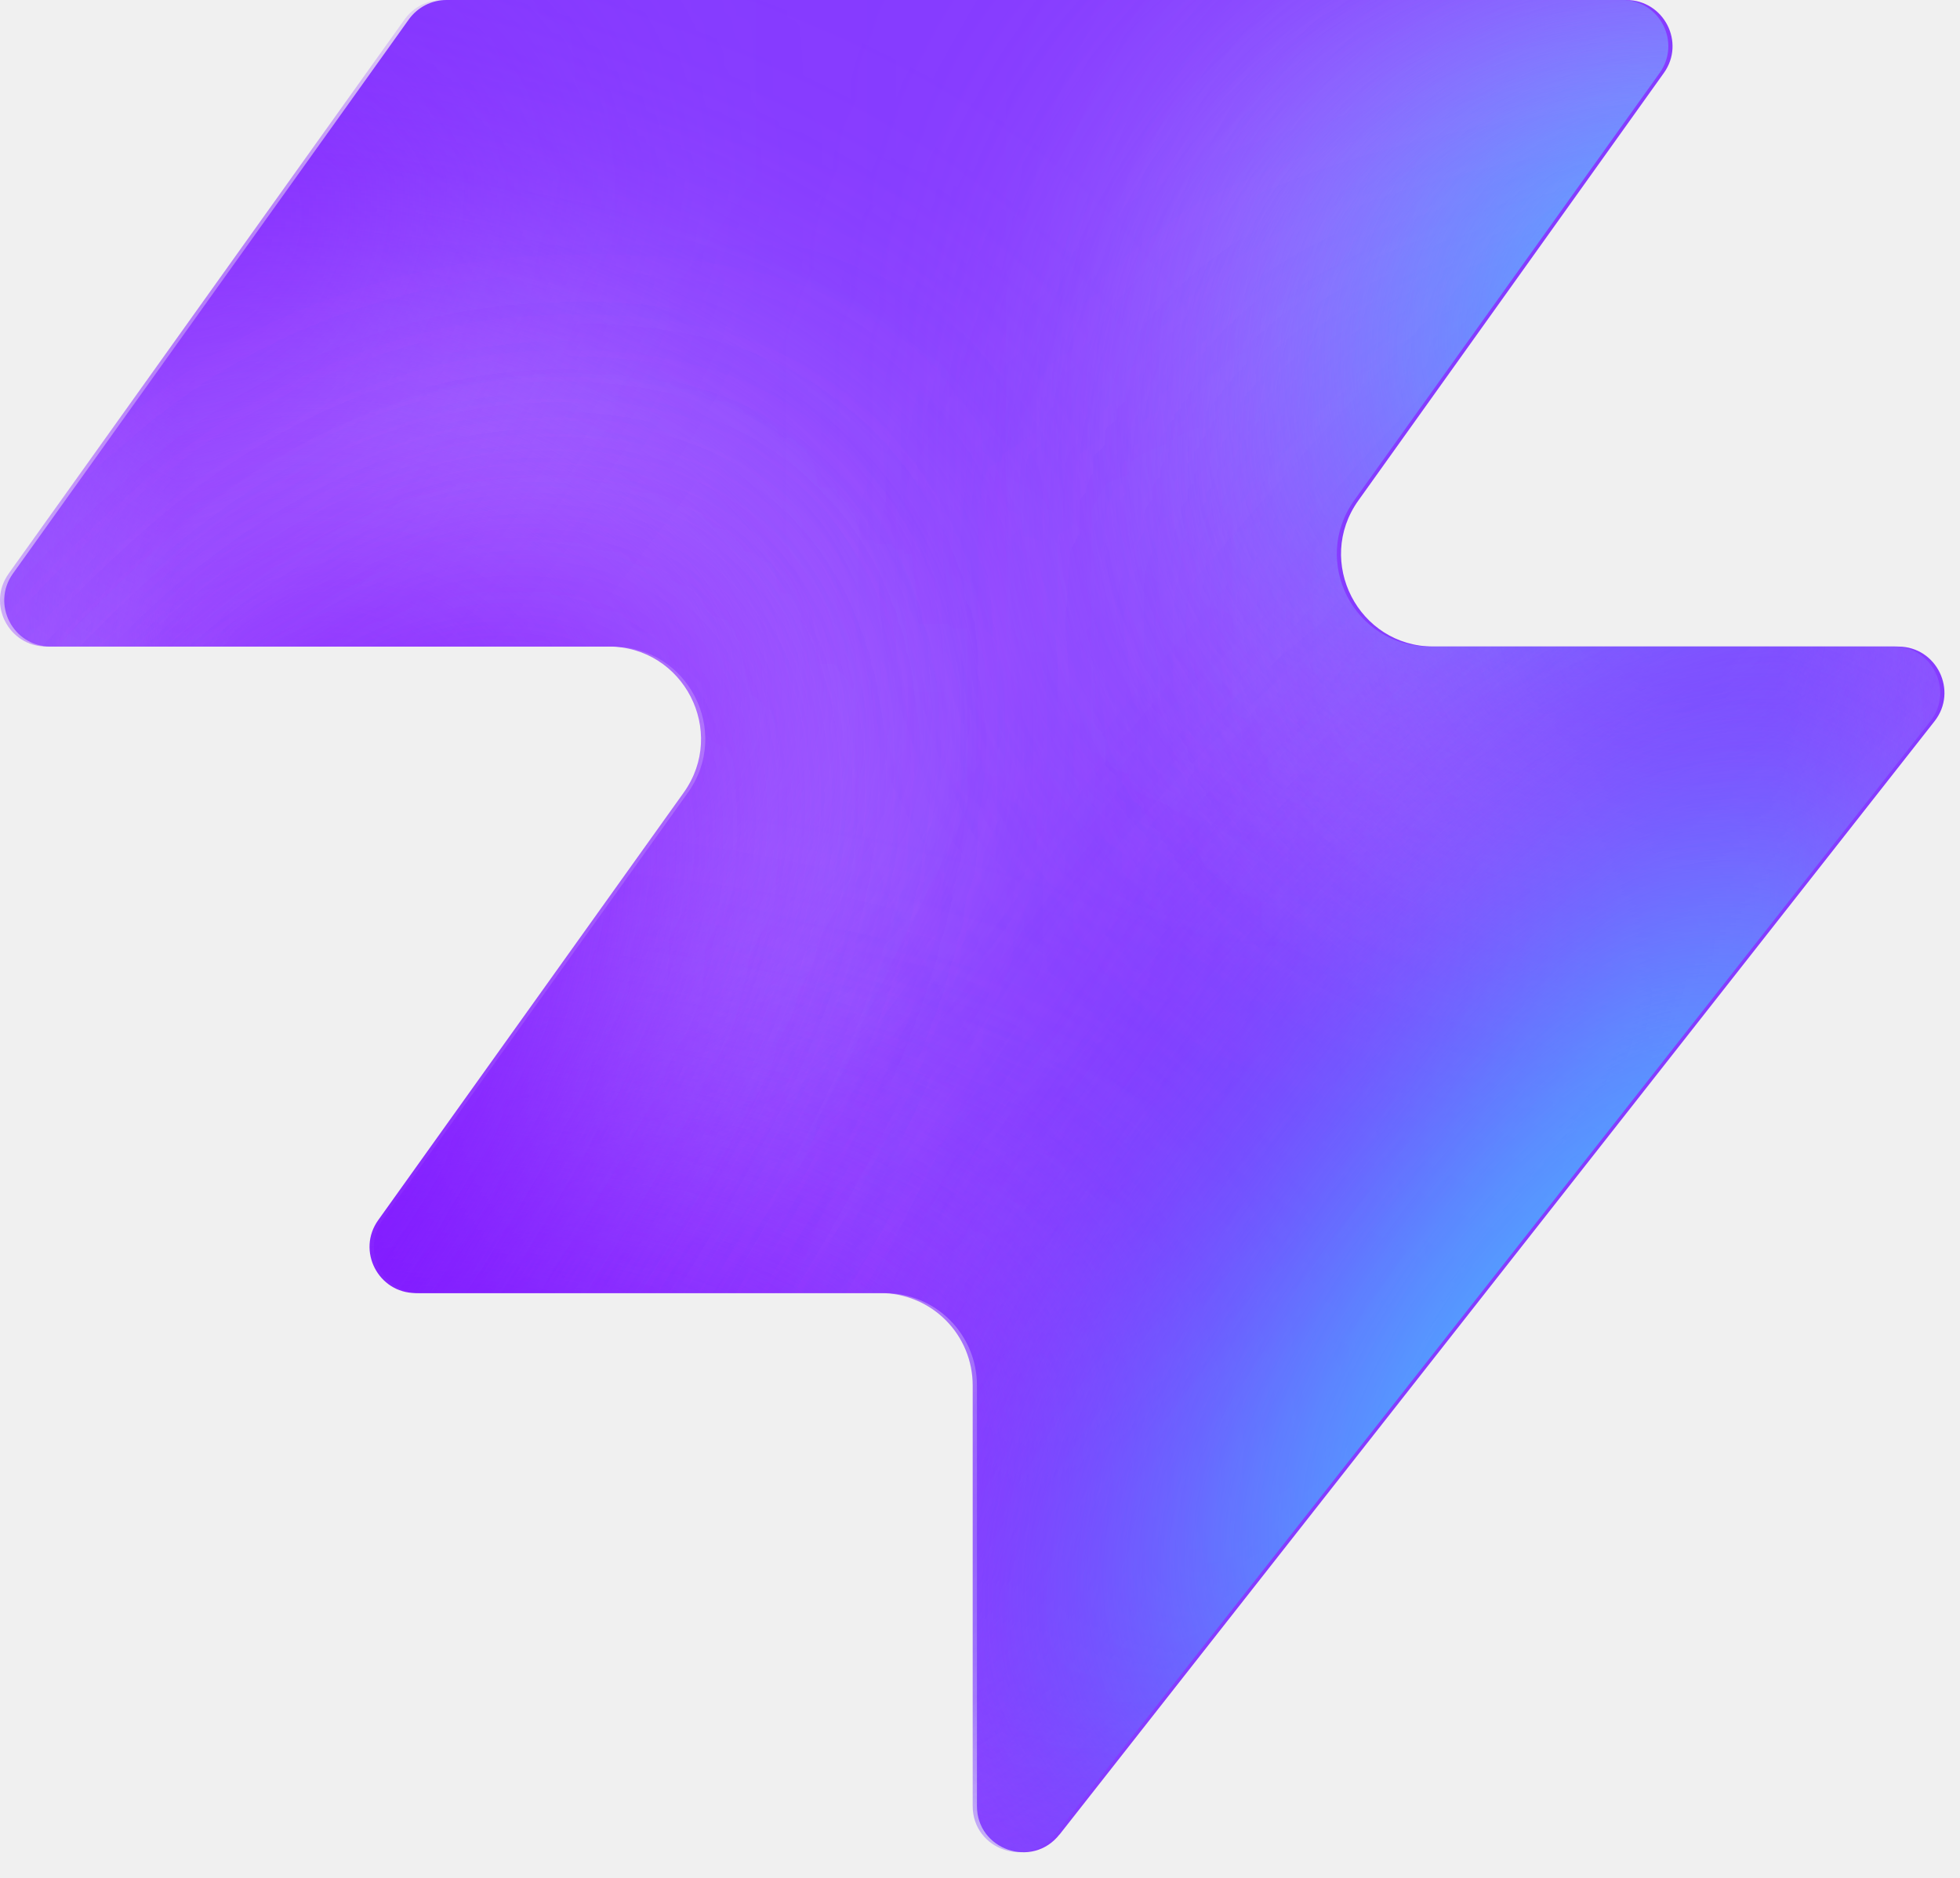
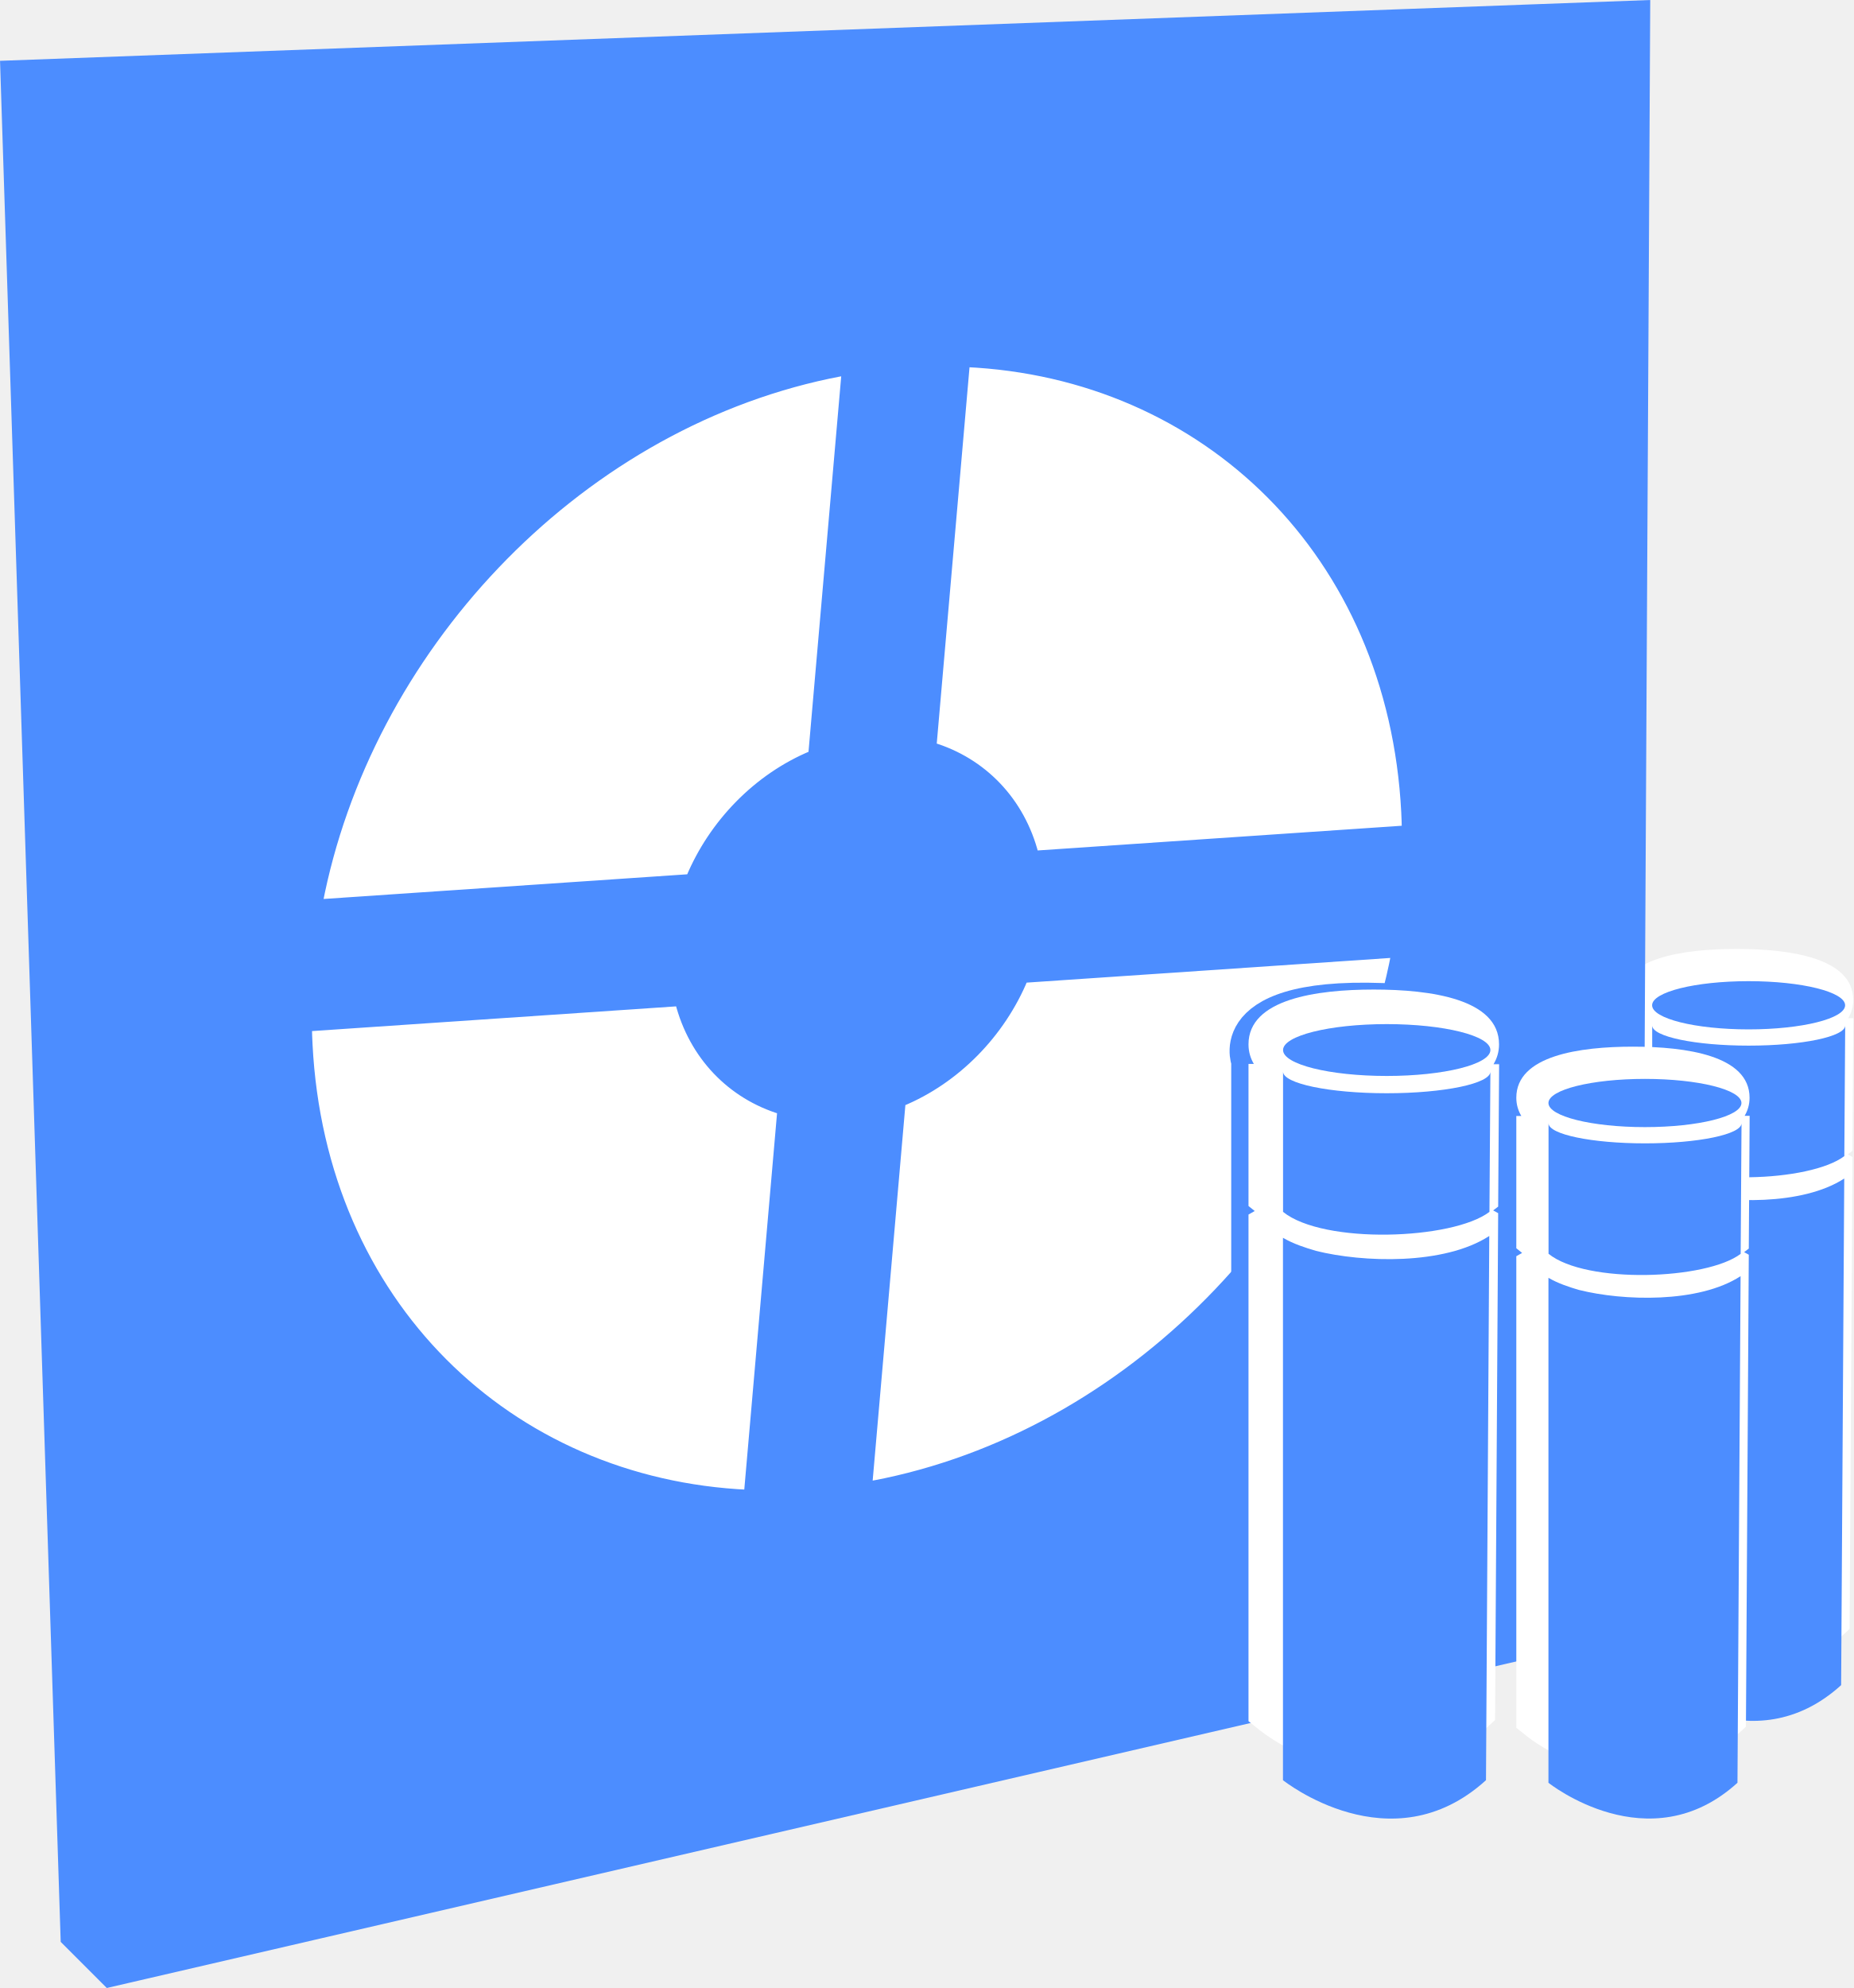
- <svg xmlns="http://www.w3.org/2000/svg" width="48" height="46" fill="none" viewBox="0 0 48 46">
-   <path fill="#863bff" d="M25.946 44.938c-.664.845-2.021.375-2.021-.698V33.937a2.26 2.26 0 0 0-2.262-2.262H10.287c-.92 0-1.456-1.04-.92-1.788l7.48-10.471c1.07-1.497 0-3.578-1.842-3.578H1.237c-.92 0-1.456-1.04-.92-1.788L10.013.474c.214-.297.556-.474.92-.474h28.894c.92 0 1.456 1.04.92 1.788l-7.48 10.471c-1.07 1.498 0 3.579 1.842 3.579h11.377c.943 0 1.473 1.088.89 1.83L25.947 44.94z" style="fill:#863bff;fill:color(display-p3 .525 .23 1);fill-opacity:1" />
-   <mask id="a" width="48" height="46" x="0" y="0" maskUnits="userSpaceOnUse" style="mask-type:alpha">
-     <path fill="#000" d="M25.842 44.938c-.664.844-2.021.375-2.021-.698V33.937a2.26 2.26 0 0 0-2.262-2.262H10.183c-.92 0-1.456-1.04-.92-1.788l7.48-10.471c1.07-1.498 0-3.579-1.842-3.579H1.133c-.92 0-1.456-1.04-.92-1.787L9.91.473c.214-.297.556-.474.92-.474h28.894c.92 0 1.456 1.04.92 1.788l-7.48 10.471c-1.07 1.498 0 3.578 1.842 3.578h11.377c.943 0 1.473 1.088.89 1.832L25.843 44.94z" style="fill:#000;fill-opacity:1" />
-   </mask>
-   <g mask="url(#a)">
-     <g filter="url(#b)">
-       <ellipse cx="5.508" cy="14.704" fill="#ede6ff" rx="5.508" ry="14.704" style="fill:#ede6ff;fill:color(display-p3 .927 .903 1);fill-opacity:1" transform="matrix(.00324 1 1 -.00324 -4.47 31.516)" />
-     </g>
-     <g filter="url(#c)">
-       <ellipse cx="10.399" cy="29.851" fill="#ede6ff" rx="10.399" ry="29.851" style="fill:#ede6ff;fill:color(display-p3 .927 .903 1);fill-opacity:1" transform="matrix(.00324 1 1 -.00324 -39.328 7.883)" />
-     </g>
-     <g filter="url(#d)">
-       <ellipse cx="5.508" cy="30.487" fill="#7e14ff" rx="5.508" ry="30.487" style="fill:#7e14ff;fill:color(display-p3 .492 .077 1);fill-opacity:1" transform="rotate(89.814 -25.913 -14.639)scale(1 -1)" />
-     </g>
-     <g filter="url(#e)">
-       <ellipse cx="5.508" cy="30.599" fill="#7e14ff" rx="5.508" ry="30.599" style="fill:#7e14ff;fill:color(display-p3 .492 .077 1);fill-opacity:1" transform="rotate(89.814 -32.644 -3.334)scale(1 -1)" />
-     </g>
-     <g filter="url(#f)">
-       <ellipse cx="5.508" cy="30.599" fill="#7e14ff" rx="5.508" ry="30.599" style="fill:#7e14ff;fill:color(display-p3 .492 .077 1);fill-opacity:1" transform="matrix(.00324 1 1 -.00324 -34.34 30.47)" />
-     </g>
-     <g filter="url(#g)">
-       <ellipse cx="14.072" cy="22.078" fill="#ede6ff" rx="14.072" ry="22.078" style="fill:#ede6ff;fill:color(display-p3 .927 .903 1);fill-opacity:1" transform="rotate(93.35 24.506 48.493)scale(-1 1)" />
-     </g>
-     <g filter="url(#h)">
-       <ellipse cx="3.47" cy="21.501" fill="#7e14ff" rx="3.47" ry="21.501" style="fill:#7e14ff;fill:color(display-p3 .492 .077 1);fill-opacity:1" transform="rotate(89.009 28.708 47.59)scale(-1 1)" />
-     </g>
-     <g filter="url(#i)">
-       <ellipse cx="3.47" cy="21.501" fill="#7e14ff" rx="3.47" ry="21.501" style="fill:#7e14ff;fill:color(display-p3 .492 .077 1);fill-opacity:1" transform="rotate(89.009 28.708 47.59)scale(-1 1)" />
-     </g>
-     <g filter="url(#j)">
-       <ellipse cx=".387" cy="8.972" fill="#7e14ff" rx="4.407" ry="29.108" style="fill:#7e14ff;fill:color(display-p3 .492 .077 1);fill-opacity:1" transform="rotate(39.51 .387 8.972)" />
-     </g>
-     <g filter="url(#k)">
-       <ellipse cx="47.523" cy="-6.092" fill="#7e14ff" rx="4.407" ry="29.108" style="fill:#7e14ff;fill:color(display-p3 .492 .077 1);fill-opacity:1" transform="rotate(37.892 47.523 -6.092)" />
-     </g>
-     <g filter="url(#l)">
-       <ellipse cx="41.412" cy="6.333" fill="#47bfff" rx="5.971" ry="9.665" style="fill:#47bfff;fill:color(display-p3 .28 .748 1);fill-opacity:1" transform="rotate(37.892 41.412 6.333)" />
-     </g>
-     <g filter="url(#m)">
-       <ellipse cx="-1.879" cy="38.332" fill="#7e14ff" rx="4.407" ry="29.108" style="fill:#7e14ff;fill:color(display-p3 .492 .077 1);fill-opacity:1" transform="rotate(37.892 -1.88 38.332)" />
-     </g>
-     <g filter="url(#n)">
-       <ellipse cx="-1.879" cy="38.332" fill="#7e14ff" rx="4.407" ry="29.108" style="fill:#7e14ff;fill:color(display-p3 .492 .077 1);fill-opacity:1" transform="rotate(37.892 -1.88 38.332)" />
-     </g>
-     <g filter="url(#o)">
-       <ellipse cx="35.651" cy="29.907" fill="#7e14ff" rx="4.407" ry="29.108" style="fill:#7e14ff;fill:color(display-p3 .492 .077 1);fill-opacity:1" transform="rotate(37.892 35.651 29.907)" />
-     </g>
-     <g filter="url(#p)">
-       <ellipse cx="38.418" cy="32.4" fill="#47bfff" rx="5.971" ry="15.297" style="fill:#47bfff;fill:color(display-p3 .28 .748 1);fill-opacity:1" transform="rotate(37.892 38.418 32.4)" />
-     </g>
+ <svg xmlns="http://www.w3.org/2000/svg" id="Layer_4" data-name="Layer 4" viewBox="0 0 214.52 230.07">
+   <defs>
+     <style>
+       .cls-1, .cls-2, .cls-3 {
+         stroke: #4c8dff;
+         stroke-miterlimit: 10;
+       }
+ 
+       .cls-1, .cls-4 {
+         fill: #fff;
+       }
+ 
+       .cls-2, .cls-5 {
+         fill: #4c8dff;
+       }
+ 
+       .cls-5, .cls-4 {
+         stroke-width: 0px;
+       }
+ 
+       .cls-3 {
+         fill: none;
+         stroke-width: 4px;
+       }
+     </style>
+   </defs>
+   <g>
+     <path class="cls-4" d="M214.52,117.84h-.58c.36-.61.58-1.3.58-2.11,0-4.88-7.34-5.91-13.5-5.91s-13.5,1.03-13.5,5.91c0,.81.22,1.5.58,2.11h-.58v15.31l.67.54-.67.38v54.58l1.27,1.01c.23.18,5.69,4.49,12.67,4.49,4.28,0,8.16-1.56,11.54-4.63l1.1-1,.33-54.62-.54-.3.54-.41.1-15.34h-.59s0-.02.01-.03h.58Z" />
+     <ellipse class="cls-5" cx="202.41" cy="116.34" rx="11.17" ry="2.79" />
+     <path class="cls-5" d="M213.49,133.78l.1-15.1c0,1.29-5,2.33-11.17,2.33s-11.17-1.04-11.17-2.33v15.11c4.35,3.52,18.29,3.02,22.25,0Z" />
+     <path class="cls-5" d="M194.79,137.99c-1.09-.32-2.43-.75-3.55-1.41v58.44s11.64,9.31,21.88,0l.36-58.63c-4.86,3.16-13.62,2.87-18.68,1.6Z" />
  </g>
-   <defs>
-     <filter id="b" width="60.045" height="41.654" x="-19.77" y="16.149" color-interpolation-filters="sRGB" filterUnits="userSpaceOnUse">
-       <feFlood flood-opacity="0" result="BackgroundImageFix" />
-       <feBlend in="SourceGraphic" in2="BackgroundImageFix" result="shape" />
-       <feGaussianBlur result="effect1_foregroundBlur_2002_17158" stdDeviation="7.659" />
-     </filter>
-     <filter id="c" width="90.34" height="51.437" x="-54.613" y="-7.533" color-interpolation-filters="sRGB" filterUnits="userSpaceOnUse">
-       <feFlood flood-opacity="0" result="BackgroundImageFix" />
-       <feBlend in="SourceGraphic" in2="BackgroundImageFix" result="shape" />
-       <feGaussianBlur result="effect1_foregroundBlur_2002_17158" stdDeviation="7.659" />
-     </filter>
-     <filter id="d" width="79.355" height="29.4" x="-49.64" y="2.03" color-interpolation-filters="sRGB" filterUnits="userSpaceOnUse">
-       <feFlood flood-opacity="0" result="BackgroundImageFix" />
-       <feBlend in="SourceGraphic" in2="BackgroundImageFix" result="shape" />
-       <feGaussianBlur result="effect1_foregroundBlur_2002_17158" stdDeviation="4.596" />
-     </filter>
-     <filter id="e" width="79.579" height="29.4" x="-45.045" y="20.029" color-interpolation-filters="sRGB" filterUnits="userSpaceOnUse">
-       <feFlood flood-opacity="0" result="BackgroundImageFix" />
-       <feBlend in="SourceGraphic" in2="BackgroundImageFix" result="shape" />
-       <feGaussianBlur result="effect1_foregroundBlur_2002_17158" stdDeviation="4.596" />
-     </filter>
-     <filter id="f" width="79.579" height="29.4" x="-43.513" y="21.178" color-interpolation-filters="sRGB" filterUnits="userSpaceOnUse">
-       <feFlood flood-opacity="0" result="BackgroundImageFix" />
-       <feBlend in="SourceGraphic" in2="BackgroundImageFix" result="shape" />
-       <feGaussianBlur result="effect1_foregroundBlur_2002_17158" stdDeviation="4.596" />
-     </filter>
-     <filter id="g" width="74.749" height="58.852" x="15.756" y="-17.901" color-interpolation-filters="sRGB" filterUnits="userSpaceOnUse">
-       <feFlood flood-opacity="0" result="BackgroundImageFix" />
-       <feBlend in="SourceGraphic" in2="BackgroundImageFix" result="shape" />
-       <feGaussianBlur result="effect1_foregroundBlur_2002_17158" stdDeviation="7.659" />
-     </filter>
-     <filter id="h" width="61.377" height="25.362" x="23.548" y="2.284" color-interpolation-filters="sRGB" filterUnits="userSpaceOnUse">
-       <feFlood flood-opacity="0" result="BackgroundImageFix" />
-       <feBlend in="SourceGraphic" in2="BackgroundImageFix" result="shape" />
-       <feGaussianBlur result="effect1_foregroundBlur_2002_17158" stdDeviation="4.596" />
-     </filter>
-     <filter id="i" width="61.377" height="25.362" x="23.548" y="2.284" color-interpolation-filters="sRGB" filterUnits="userSpaceOnUse">
-       <feFlood flood-opacity="0" result="BackgroundImageFix" />
-       <feBlend in="SourceGraphic" in2="BackgroundImageFix" result="shape" />
-       <feGaussianBlur result="effect1_foregroundBlur_2002_17158" stdDeviation="4.596" />
-     </filter>
-     <filter id="j" width="56.045" height="63.649" x="-27.636" y="-22.853" color-interpolation-filters="sRGB" filterUnits="userSpaceOnUse">
-       <feFlood flood-opacity="0" result="BackgroundImageFix" />
-       <feBlend in="SourceGraphic" in2="BackgroundImageFix" result="shape" />
-       <feGaussianBlur result="effect1_foregroundBlur_2002_17158" stdDeviation="4.596" />
-     </filter>
-     <filter id="k" width="54.814" height="64.646" x="20.116" y="-38.415" color-interpolation-filters="sRGB" filterUnits="userSpaceOnUse">
-       <feFlood flood-opacity="0" result="BackgroundImageFix" />
-       <feBlend in="SourceGraphic" in2="BackgroundImageFix" result="shape" />
-       <feGaussianBlur result="effect1_foregroundBlur_2002_17158" stdDeviation="4.596" />
-     </filter>
-     <filter id="l" width="33.541" height="35.313" x="24.641" y="-11.323" color-interpolation-filters="sRGB" filterUnits="userSpaceOnUse">
-       <feFlood flood-opacity="0" result="BackgroundImageFix" />
-       <feBlend in="SourceGraphic" in2="BackgroundImageFix" result="shape" />
-       <feGaussianBlur result="effect1_foregroundBlur_2002_17158" stdDeviation="4.596" />
-     </filter>
-     <filter id="m" width="54.814" height="64.646" x="-29.286" y="6.009" color-interpolation-filters="sRGB" filterUnits="userSpaceOnUse">
-       <feFlood flood-opacity="0" result="BackgroundImageFix" />
-       <feBlend in="SourceGraphic" in2="BackgroundImageFix" result="shape" />
-       <feGaussianBlur result="effect1_foregroundBlur_2002_17158" stdDeviation="4.596" />
-     </filter>
-     <filter id="n" width="54.814" height="64.646" x="-29.286" y="6.009" color-interpolation-filters="sRGB" filterUnits="userSpaceOnUse">
-       <feFlood flood-opacity="0" result="BackgroundImageFix" />
-       <feBlend in="SourceGraphic" in2="BackgroundImageFix" result="shape" />
-       <feGaussianBlur result="effect1_foregroundBlur_2002_17158" stdDeviation="4.596" />
-     </filter>
-     <filter id="o" width="54.814" height="64.646" x="8.244" y="-2.416" color-interpolation-filters="sRGB" filterUnits="userSpaceOnUse">
-       <feFlood flood-opacity="0" result="BackgroundImageFix" />
-       <feBlend in="SourceGraphic" in2="BackgroundImageFix" result="shape" />
-       <feGaussianBlur result="effect1_foregroundBlur_2002_17158" stdDeviation="4.596" />
-     </filter>
-     <filter id="p" width="39.409" height="43.623" x="18.713" y="10.588" color-interpolation-filters="sRGB" filterUnits="userSpaceOnUse">
-       <feFlood flood-opacity="0" result="BackgroundImageFix" />
-       <feBlend in="SourceGraphic" in2="BackgroundImageFix" result="shape" />
-       <feGaussianBlur result="effect1_foregroundBlur_2002_17158" stdDeviation="4.596" />
-     </filter>
-   </defs>
+   <g>
+     <polygon class="cls-2" points="190.52 .52 .52 7.52 7.52 224.52 12.52 229.52 189.52 188.52 190.52 .52" />
+     <path class="cls-1" d="M111.77,41.98c27.81,1.26,49.4,22.08,50.93,52,.03.68.06,1.37.07,2.05l-43.03,2.92c-1.58-6.23-6.03-10.79-11.84-12.54l3.87-44.43ZM79.89,101.66c2.63-6.33,7.8-11.68,14.17-14.31l3.87-44.41c-.67.12-1.35.25-2.02.39-29.64,6.28-53.48,32.05-59.07,61.25l43.05-2.92ZM90.48,128.48c-5.81-1.75-10.25-6.31-11.84-12.54l-43.03,2.92c.01.68.03,1.36.07,2.05,1.53,29.92,23.12,50.74,50.93,52l3.87-44.43ZM118.5,113.24c-2.63,6.33-7.8,11.68-14.17,14.31l-3.87,44.41c.67-.12,1.35-.25,2.02-.39,29.64-6.28,53.48-32.05,59.07-61.25l-43.05,2.92Z" />
+   </g>
+   <g>
+     <path class="cls-4" d="M202.52,129.15h-.58c.36-.61.58-1.3.58-2.11,0-4.88-7.34-5.91-13.5-5.91s-13.5,1.03-13.5,5.91c0,.81.22,1.5.58,2.11h-.58v15.31l.67.54-.67.38v54.58l1.27,1.01c.23.18,5.69,4.49,12.67,4.49,4.28,0,8.16-1.56,11.54-4.63l1.1-1,.33-54.62-.54-.3.54-.41.1-15.34h-.59s0-.02.01-.03h.58Z" />
+     <ellipse class="cls-5" cx="190.41" cy="127.65" rx="11.17" ry="2.79" />
+     <path class="cls-5" d="M201.49,145.09l.1-15.1c0,1.29-5,2.33-11.17,2.33s-11.17-1.04-11.17-2.33v15.11c4.35,3.52,18.29,3.02,22.25,0Z" />
+     <path class="cls-5" d="M182.79,149.29c-1.09-.32-2.43-.75-3.55-1.41v58.44s11.64,9.31,21.88,0l.36-58.63c-4.86,3.16-13.62,2.87-18.68,1.6Z" />
+   </g>
+   <path class="cls-3" d="M144.52,148.02v-25.21s-3.5-8.79,19.5-6.79" />
+   <g>
+     <path class="cls-4" d="M173.52,123.13h-.62c.39-.66.62-1.4.62-2.27,0-5.24-7.89-6.34-14.5-6.34s-14.5,1.1-14.5,6.34c0,.87.23,1.61.62,2.27h-.62v16.44l.72.58-.72.41v58.63l1.36,1.09c.25.2,6.11,4.82,13.61,4.82,4.59,0,8.76-1.67,12.39-4.97l1.18-1.07.36-58.66-.58-.32.58-.44.11-16.47h-.64s0-.02.01-.03h.62Z" />
+     <ellipse class="cls-5" cx="160.52" cy="121.52" rx="12" ry="3" />
+     <path class="cls-5" d="M172.41,140.24l.11-16.22c0,1.38-5.37,2.5-12,2.5s-12-1.12-12-2.5v16.23c4.67,3.78,19.64,3.24,23.89,0Z" />
+     <path class="cls-5" d="M152.33,144.76c-1.17-.34-2.61-.8-3.82-1.51v62.77s12.5,10,23.5,0l.38-62.98c-5.23,3.39-14.63,3.08-20.07,1.72Z" />
+   </g>
</svg>
